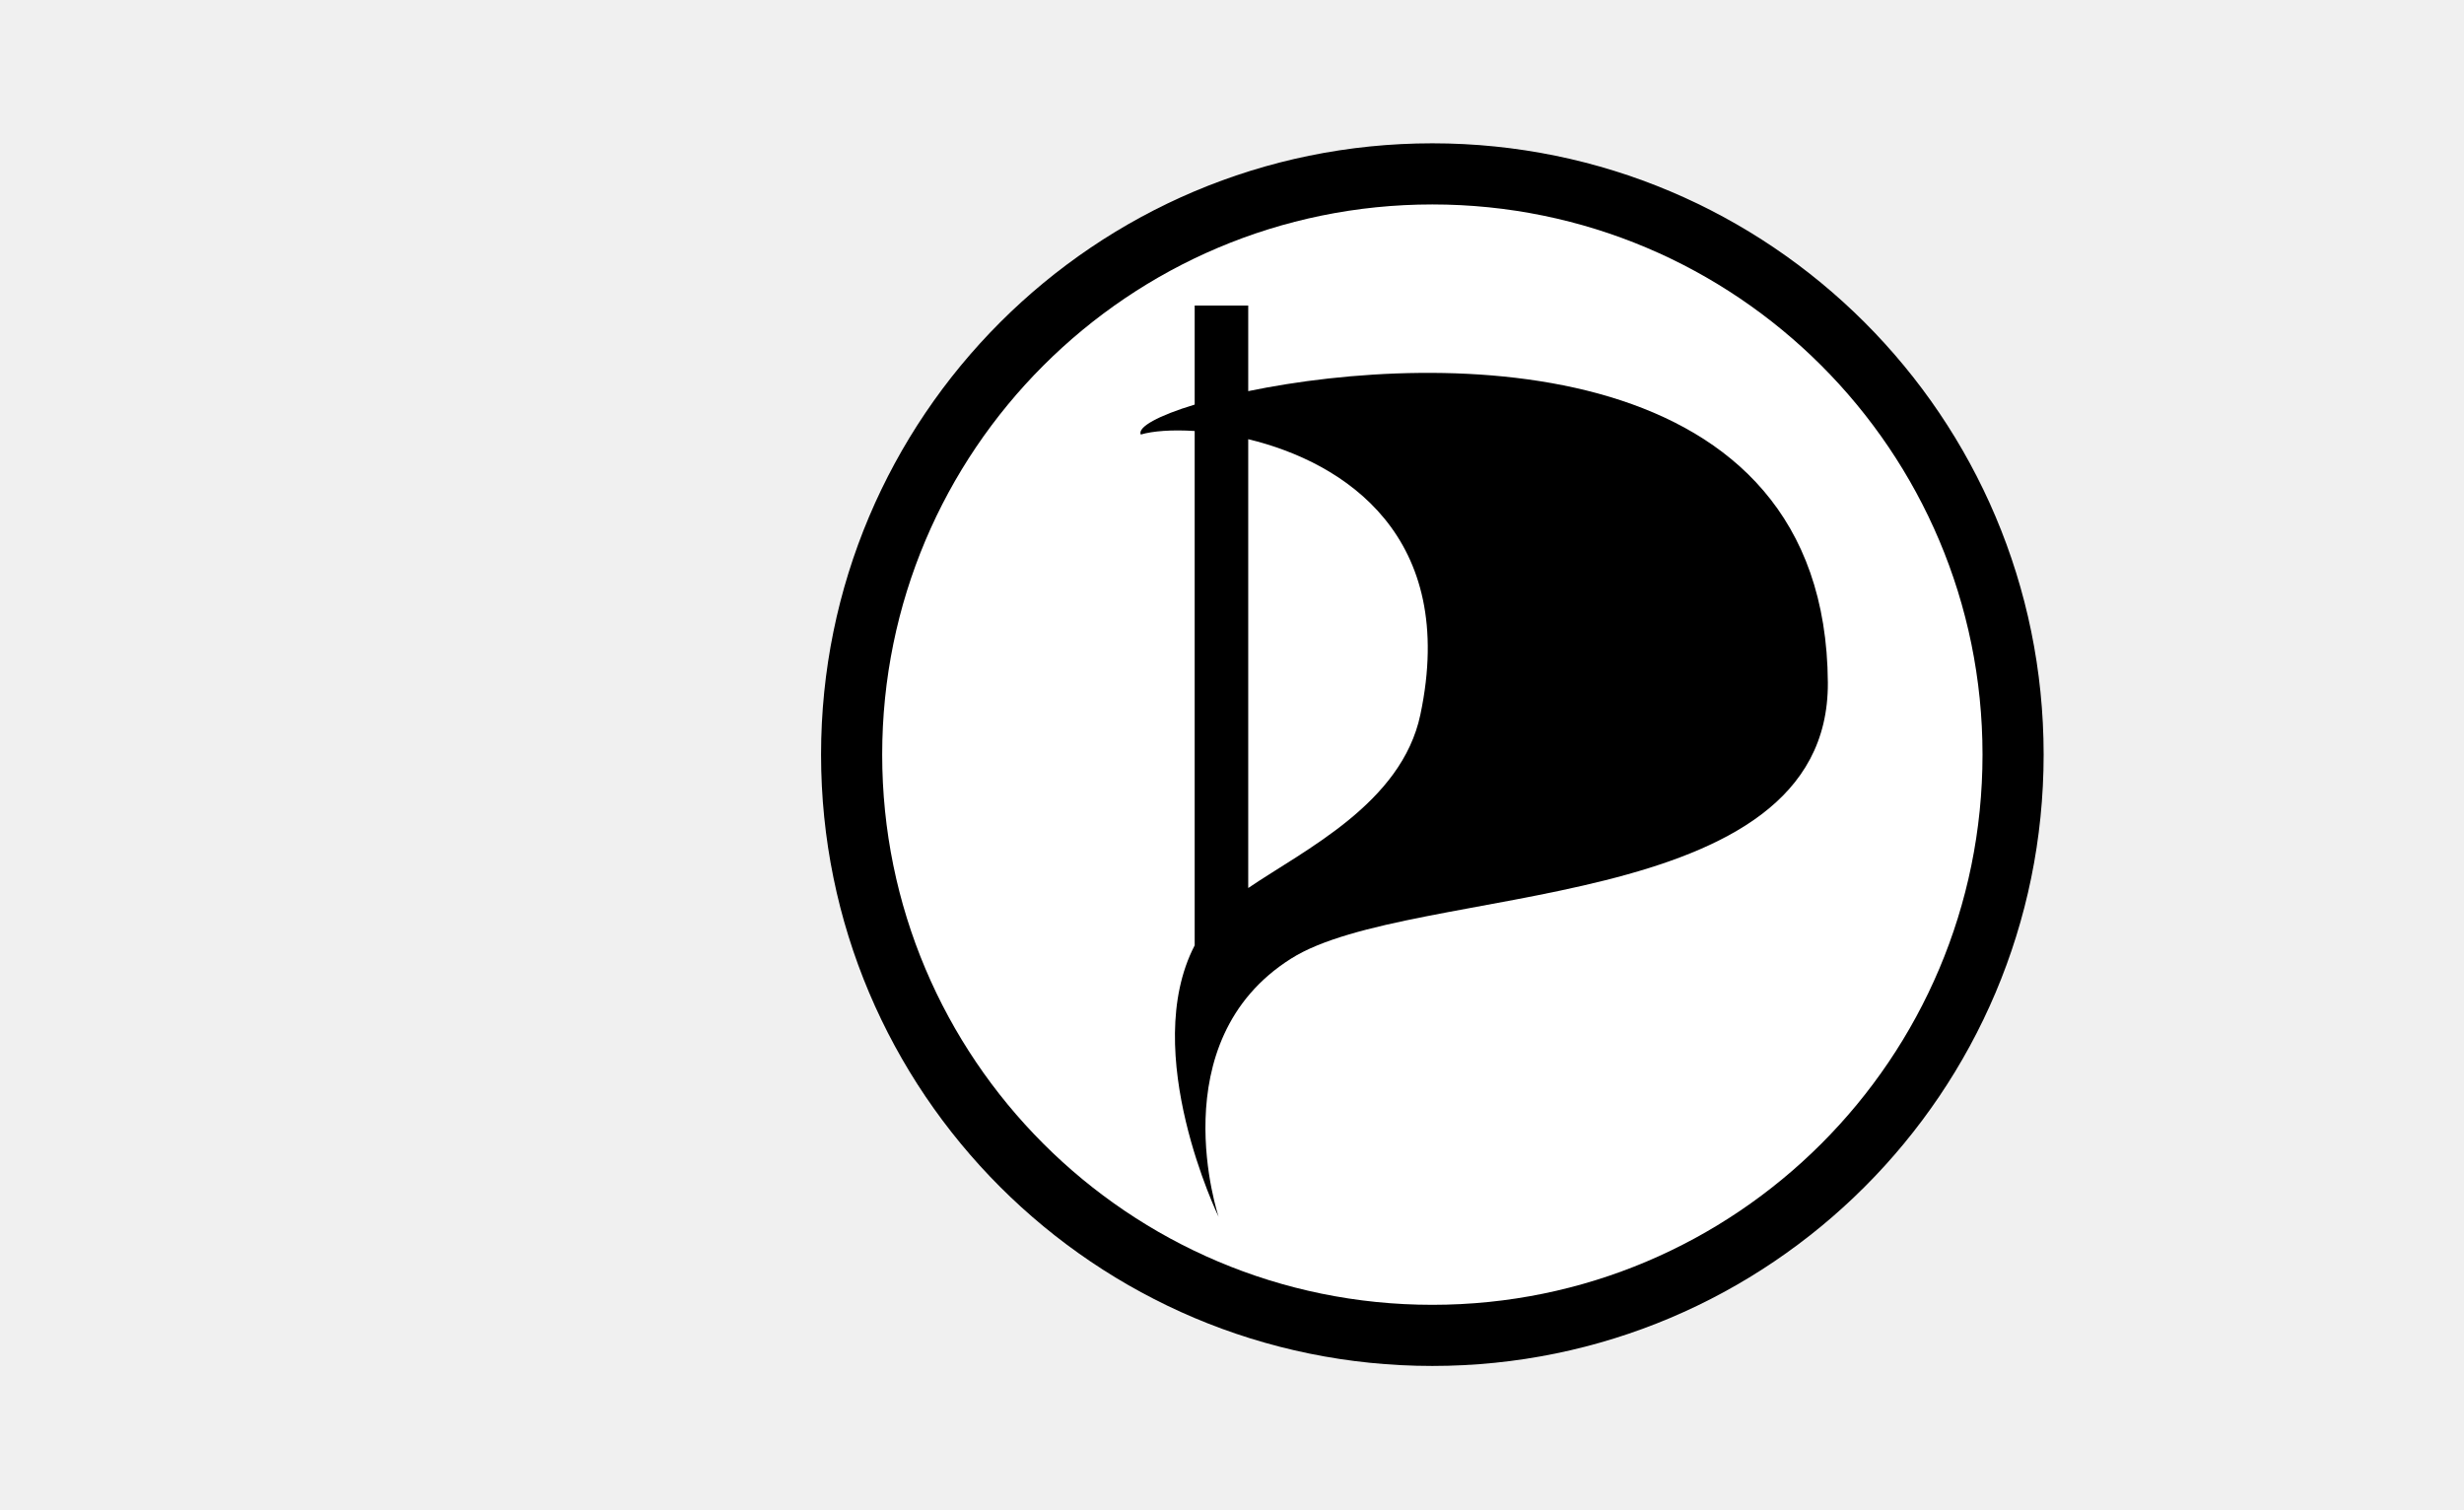
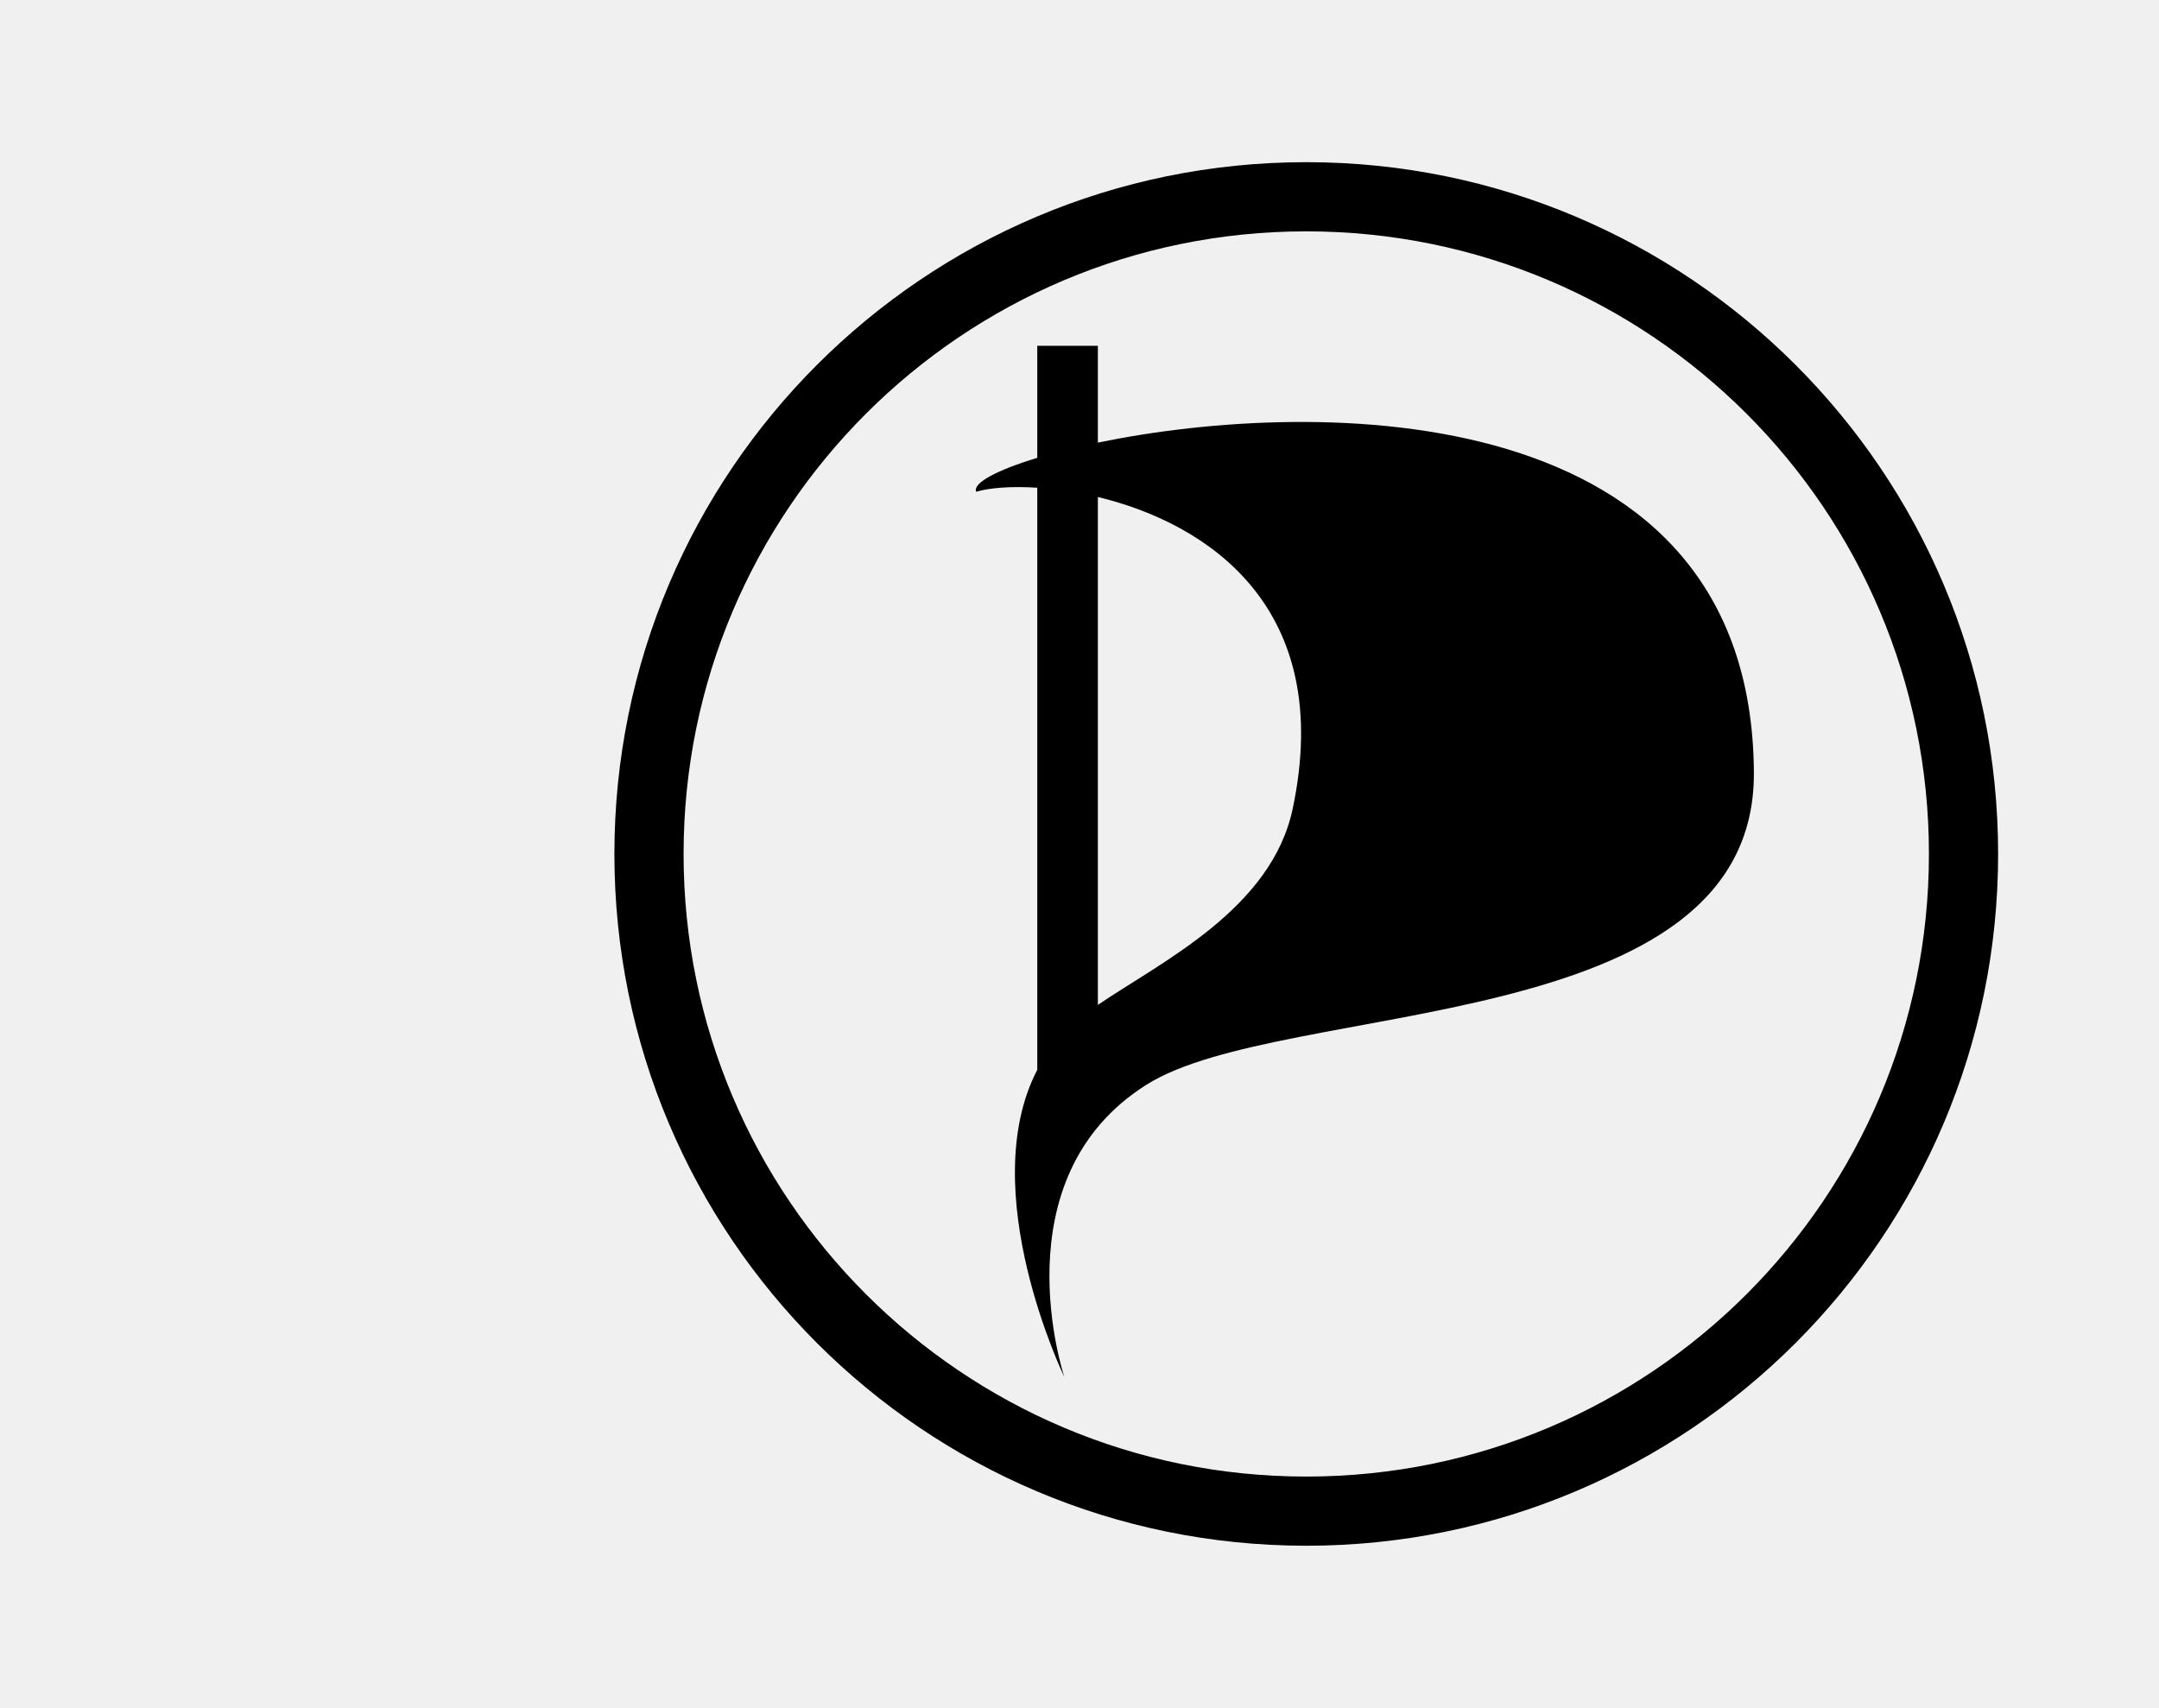
- <svg xmlns="http://www.w3.org/2000/svg" width="316.464mm" height="193.834mm" viewBox="10 0 245 193.834" version="1.1" id="svg2760">
+ <svg xmlns="http://www.w3.org/2000/svg" viewBox="10 0 245 193.834" version="1.1" id="svg2760">
  <defs id="defs2754" />
  <g id="layer1" transform="translate(44.08324,-228.797)">
    <g id="g4130">
      <g id="g4088" transform="matrix(0.01570226,0,0,0.01570226,114.1488,325.7142)">
-         <circle r="5000" id="circle4071" cx="0" cy="0" />
-         <circle r="4500" fill="#ffffff" id="circle4073" cx="0" cy="0" />
-         <path d="m -1944,1560 v -4207 c -187,-12 -343,0 -441,29 -28,-61 144,-155 441,-245 v -810 h 438 v 700 c 1578,-327 4724,-344 4741,2384 11,1926 -3401,1632 -4390,2257 -1076,678 -593,2113 -593,2113 0,0 -651,-1344 -196,-2221 z m 438,-469 C -1044,777 -251,398 -98,-327 210,-1785 -717,-2390 -1506,-2580 Z" id="path4075" />
+         <circle r="4750" fill="none" stroke="#000" stroke-width="500" id="circle4071" cx="0" cy="0" />
+         <path fill="#000" d="m -1944,1560 v -4207 c -187,-12 -343,0 -441,29 -28,-61 144,-155 441,-245 v -810 h 438 v 700 c 1578,-327 4724,-344 4741,2384 11,1926 -3401,1632 -4390,2257 -1076,678 -593,2113 -593,2113 0,0 -651,-1344 -196,-2221 z m 438,-469 C -1044,777 -251,398 -98,-327 210,-1785 -717,-2390 -1506,-2580 Z" id="path4075" />
      </g>
    </g>
  </g>
</svg>
